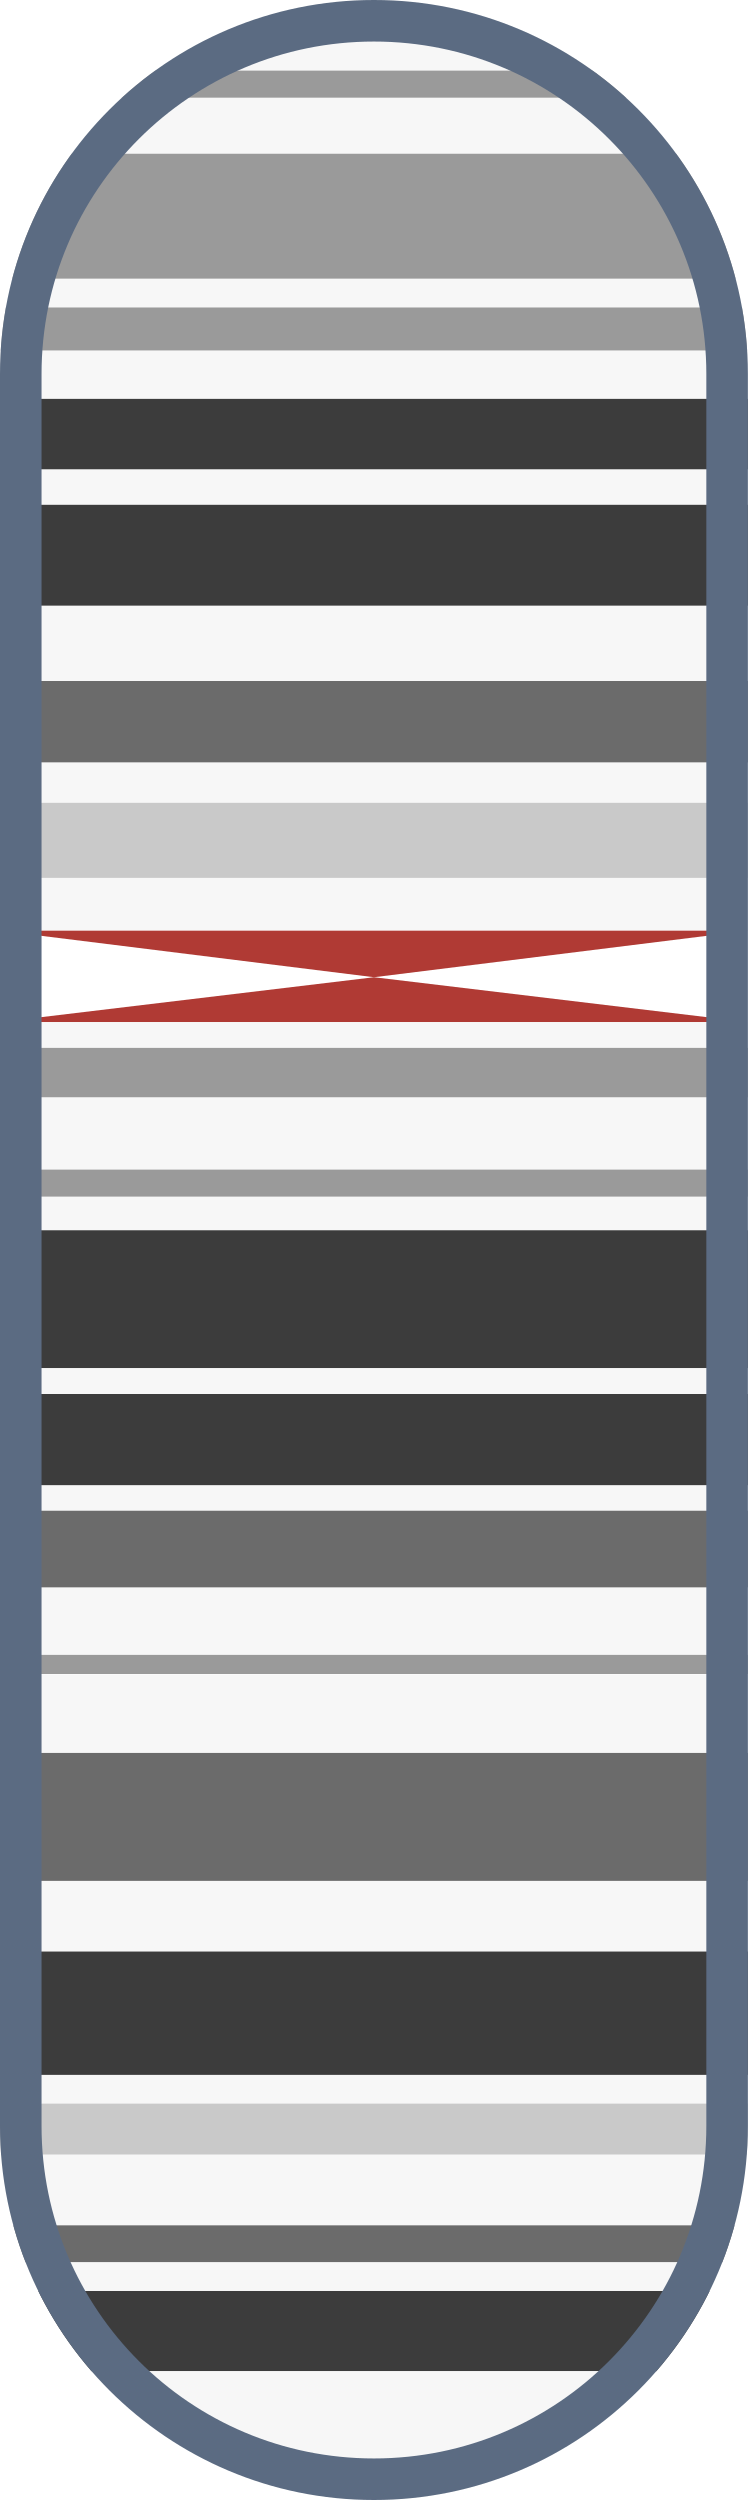
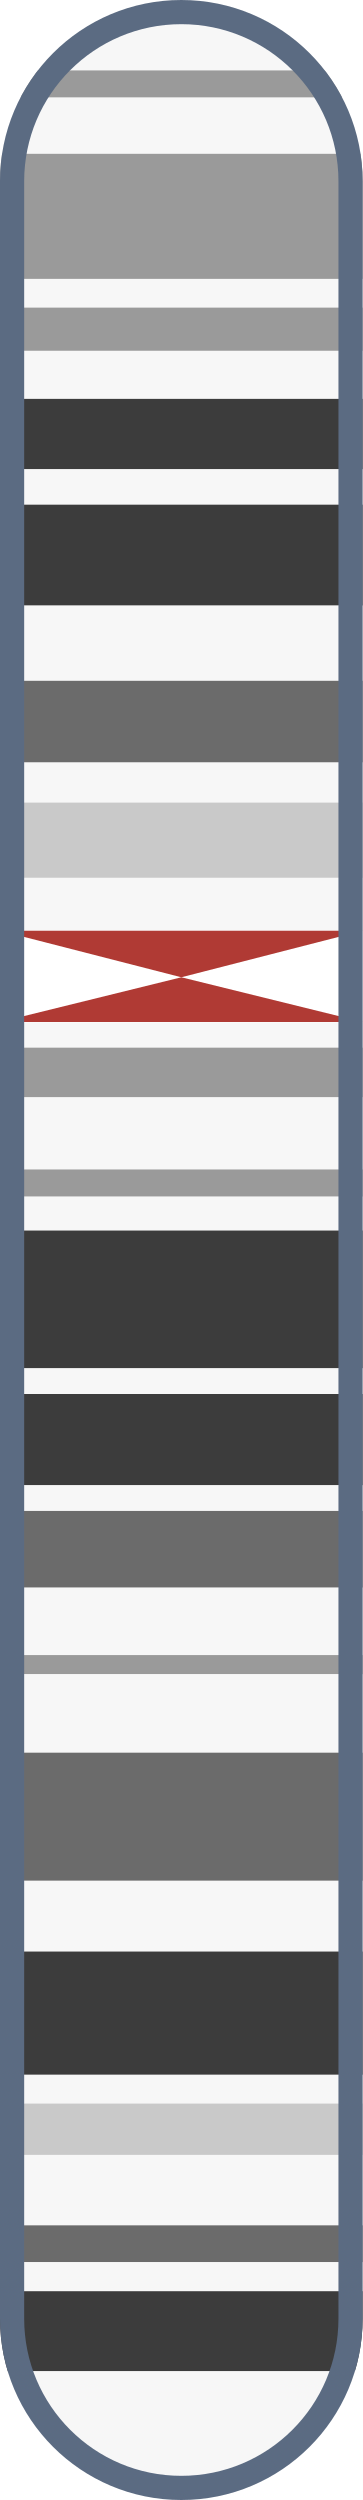
- <svg xmlns="http://www.w3.org/2000/svg" width="18" height="60.17" viewBox="0 0 18 60.17" role="img" aria-label="Chromosome X ideogram">
+ <svg xmlns="http://www.w3.org/2000/svg" width="12" height="82.73" viewBox="0 0 12 82.73" role="img" aria-label="Chromosome X ideogram">
  <defs>
    <clipPath id="chrX-body">
-       <rect width="18" height="60.17" rx="9" ry="9" />
+       <rect width="12" height="82.73" rx="6" ry="6" />
    </clipPath>
  </defs>
  <g clip-path="url(#chrX-body)">
-     <rect y="0" width="18" height="1.7" fill="#f7f7f7" />
-     <rect y="1.7" width="18" height="0.66" fill="#9a9a9a" />
-     <rect y="2.35" width="18" height="1.35" fill="#f7f7f7" />
-     <rect y="3.7" width="18" height="3.01" fill="#9a9a9a" />
-     <rect y="6.71" width="18" height="0.69" fill="#f7f7f7" />
-     <rect y="7.4" width="18" height="1.04" fill="#9a9a9a" />
-     <rect y="8.44" width="18" height="1.16" fill="#f7f7f7" />
-     <rect y="9.6" width="18" height="1.7" fill="#3c3c3c" />
-     <rect y="11.3" width="18" height="0.85" fill="#f7f7f7" />
-     <rect y="12.15" width="18" height="2.43" fill="#3c3c3c" />
-     <rect y="14.58" width="18" height="1.81" fill="#f7f7f7" />
-     <rect y="16.39" width="18" height="1.97" fill="#6b6b6b" />
-     <rect y="18.35" width="18" height="0.96" fill="#f7f7f7" />
-     <rect y="19.32" width="18" height="1.81" fill="#c9c9c9" />
-     <rect y="21.13" width="18" height="1.27" fill="#f7f7f7" />
-     <path d="M0,22.4 H18 L9,23.52 Z" fill="#b03a34" />
-     <path d="M9,23.52 L18,24.6 H0 Z" fill="#b03a34" />
-     <rect y="24.6" width="18" height="0.62" fill="#f7f7f7" />
-     <rect y="25.22" width="18" height="1.2" fill="#9a9a9a" />
-     <rect y="26.41" width="18" height="1.74" fill="#f7f7f7" />
-     <rect y="28.15" width="18" height="0.66" fill="#9a9a9a" />
-     <rect y="28.8" width="18" height="0.81" fill="#f7f7f7" />
-     <rect y="29.61" width="18" height="3.32" fill="#3c3c3c" />
-     <rect y="32.93" width="18" height="0.62" fill="#f7f7f7" />
-     <rect y="33.55" width="18" height="2.2" fill="#3c3c3c" />
-     <rect y="35.75" width="18" height="0.62" fill="#f7f7f7" />
-     <rect y="36.36" width="18" height="1.85" fill="#6b6b6b" />
-     <rect y="38.21" width="18" height="1.62" fill="#f7f7f7" />
-     <rect y="39.83" width="18" height="0.46" fill="#9a9a9a" />
-     <rect y="40.3" width="18" height="1.89" fill="#f7f7f7" />
-     <rect y="42.19" width="18" height="3.08" fill="#6b6b6b" />
-     <rect y="45.27" width="18" height="1.7" fill="#f7f7f7" />
-     <rect y="46.97" width="18" height="2.97" fill="#3c3c3c" />
-     <rect y="49.94" width="18" height="0.69" fill="#f7f7f7" />
-     <rect y="50.63" width="18" height="1.23" fill="#c9c9c9" />
-     <rect y="51.86" width="18" height="1.7" fill="#f7f7f7" />
-     <rect y="53.56" width="18" height="0.89" fill="#6b6b6b" />
-     <rect y="54.45" width="18" height="0.69" fill="#f7f7f7" />
-     <rect y="55.14" width="18" height="1.93" fill="#3c3c3c" />
-     <rect y="57.07" width="18" height="3.1" fill="#f7f7f7" />
+     <rect y="0" width="12" height="2.33" fill="#f7f7f7" />
+     <rect y="2.33" width="12" height="0.9" fill="#9a9a9a" />
+     <rect y="3.23" width="12" height="1.86" fill="#f7f7f7" />
+     <rect y="5.09" width="12" height="4.14" fill="#9a9a9a" />
+     <rect y="9.23" width="12" height="0.95" fill="#f7f7f7" />
+     <rect y="10.18" width="12" height="1.43" fill="#9a9a9a" />
+     <rect y="11.61" width="12" height="1.59" fill="#f7f7f7" />
+     <rect y="13.2" width="12" height="2.33" fill="#3c3c3c" />
+     <rect y="15.53" width="12" height="1.17" fill="#f7f7f7" />
+     <rect y="16.7" width="12" height="3.34" fill="#3c3c3c" />
+     <rect y="20.04" width="12" height="2.49" fill="#f7f7f7" />
+     <rect y="22.53" width="12" height="2.7" fill="#6b6b6b" />
+     <rect y="25.24" width="12" height="1.33" fill="#f7f7f7" />
+     <rect y="26.56" width="12" height="2.49" fill="#c9c9c9" />
+     <rect y="29.05" width="12" height="1.75" fill="#f7f7f7" />
+     <path d="M0,30.8 H12 L6,32.34 Z" fill="#b03a34" />
+     <path d="M6,32.34 L12,33.82 H0 Z" fill="#b03a34" />
+     <rect y="33.83" width="12" height="0.85" fill="#f7f7f7" />
+     <rect y="34.67" width="12" height="1.64" fill="#9a9a9a" />
+     <rect y="36.32" width="12" height="2.39" fill="#f7f7f7" />
+     <rect y="38.7" width="12" height="0.9" fill="#9a9a9a" />
+     <rect y="39.6" width="12" height="1.11" fill="#f7f7f7" />
+     <rect y="40.72" width="12" height="4.56" fill="#3c3c3c" />
+     <rect y="45.28" width="12" height="0.85" fill="#f7f7f7" />
+     <rect y="46.13" width="12" height="3.02" fill="#3c3c3c" />
+     <rect y="49.15" width="12" height="0.85" fill="#f7f7f7" />
+     <rect y="50" width="12" height="2.54" fill="#6b6b6b" />
+     <rect y="52.54" width="12" height="2.23" fill="#f7f7f7" />
+     <rect y="54.77" width="12" height="0.64" fill="#9a9a9a" />
+     <rect y="55.4" width="12" height="2.6" fill="#f7f7f7" />
+     <rect y="58" width="12" height="4.24" fill="#6b6b6b" />
+     <rect y="62.24" width="12" height="2.33" fill="#f7f7f7" />
+     <rect y="64.58" width="12" height="4.08" fill="#3c3c3c" />
+     <rect y="68.66" width="12" height="0.95" fill="#f7f7f7" />
+     <rect y="69.61" width="12" height="1.7" fill="#c9c9c9" />
+     <rect y="71.31" width="12" height="2.33" fill="#f7f7f7" />
+     <rect y="73.64" width="12" height="1.22" fill="#6b6b6b" />
+     <rect y="74.86" width="12" height="0.95" fill="#f7f7f7" />
+     <rect y="75.82" width="12" height="2.65" fill="#3c3c3c" />
+     <rect y="78.47" width="12" height="4.26" fill="#f7f7f7" />
  </g>
-   <rect x="0.5" y="0.5" width="17" height="59.17" rx="8.5" ry="8.5" fill="none" stroke="#5b6b82" stroke-width="1" />
+   <rect x="0.4" y="0.4" width="11.2" height="81.93" rx="5.6" ry="5.6" fill="none" stroke="#5b6b82" stroke-width="0.8" />
</svg>
